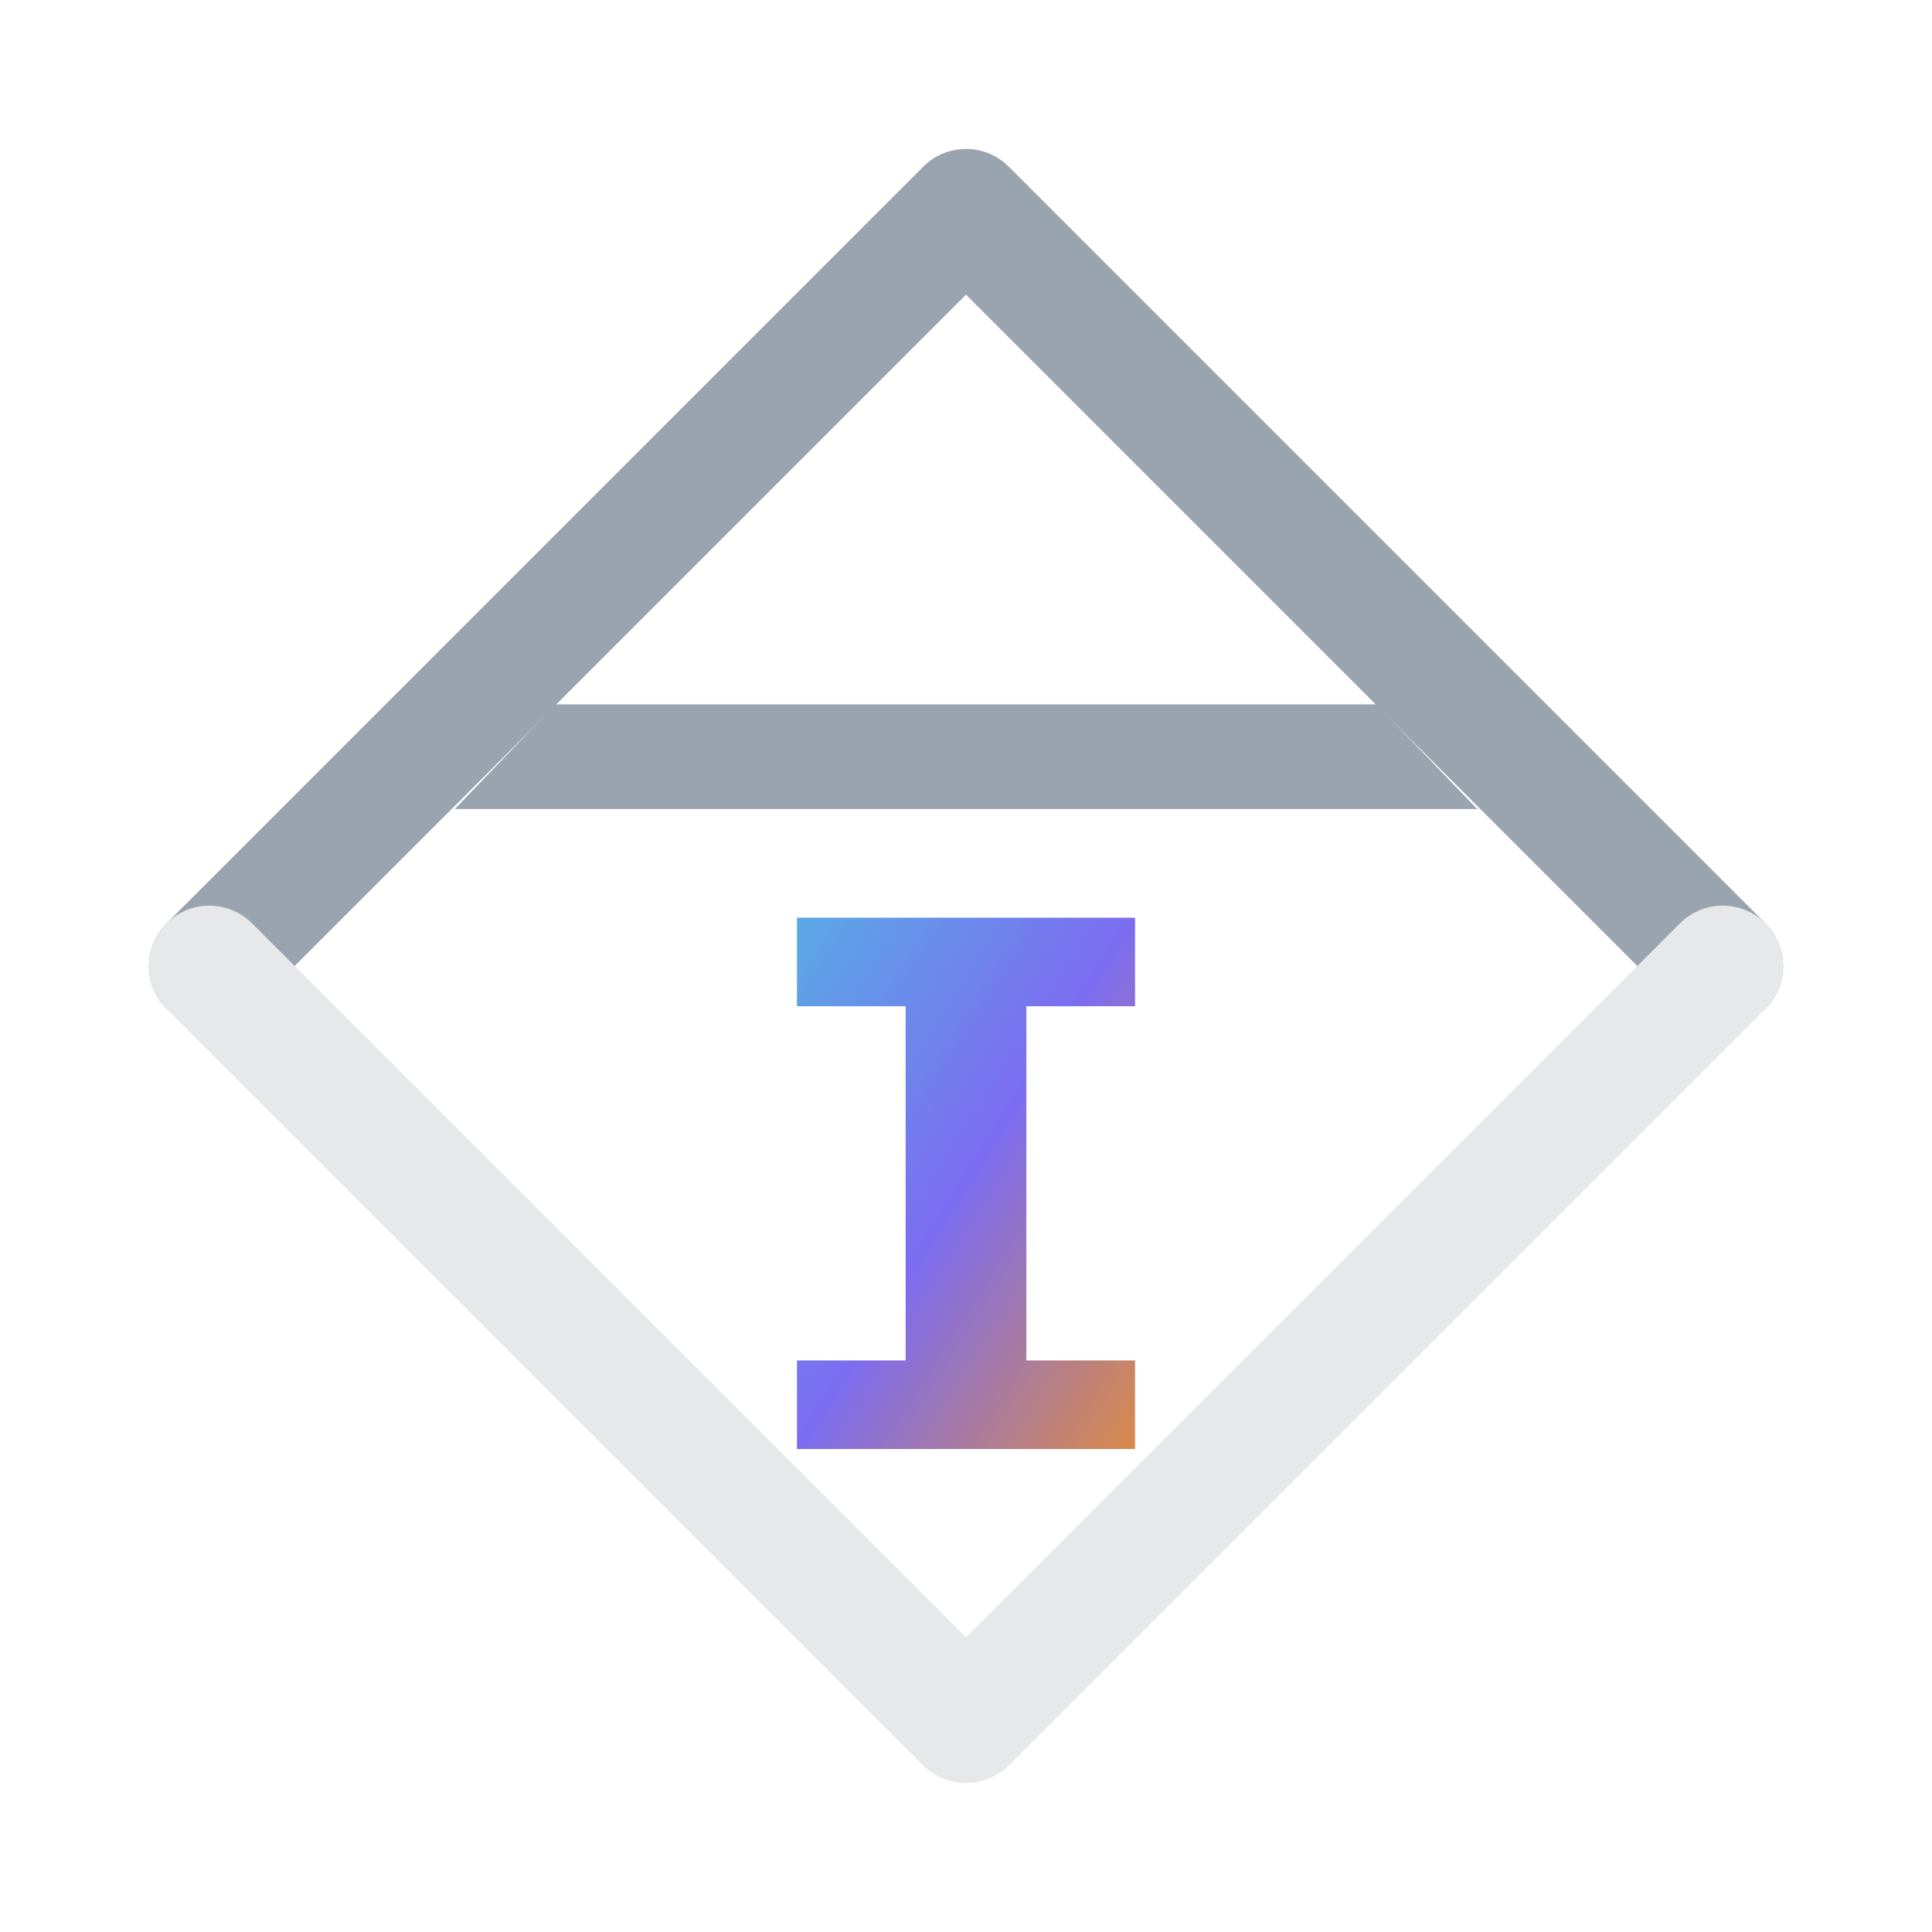
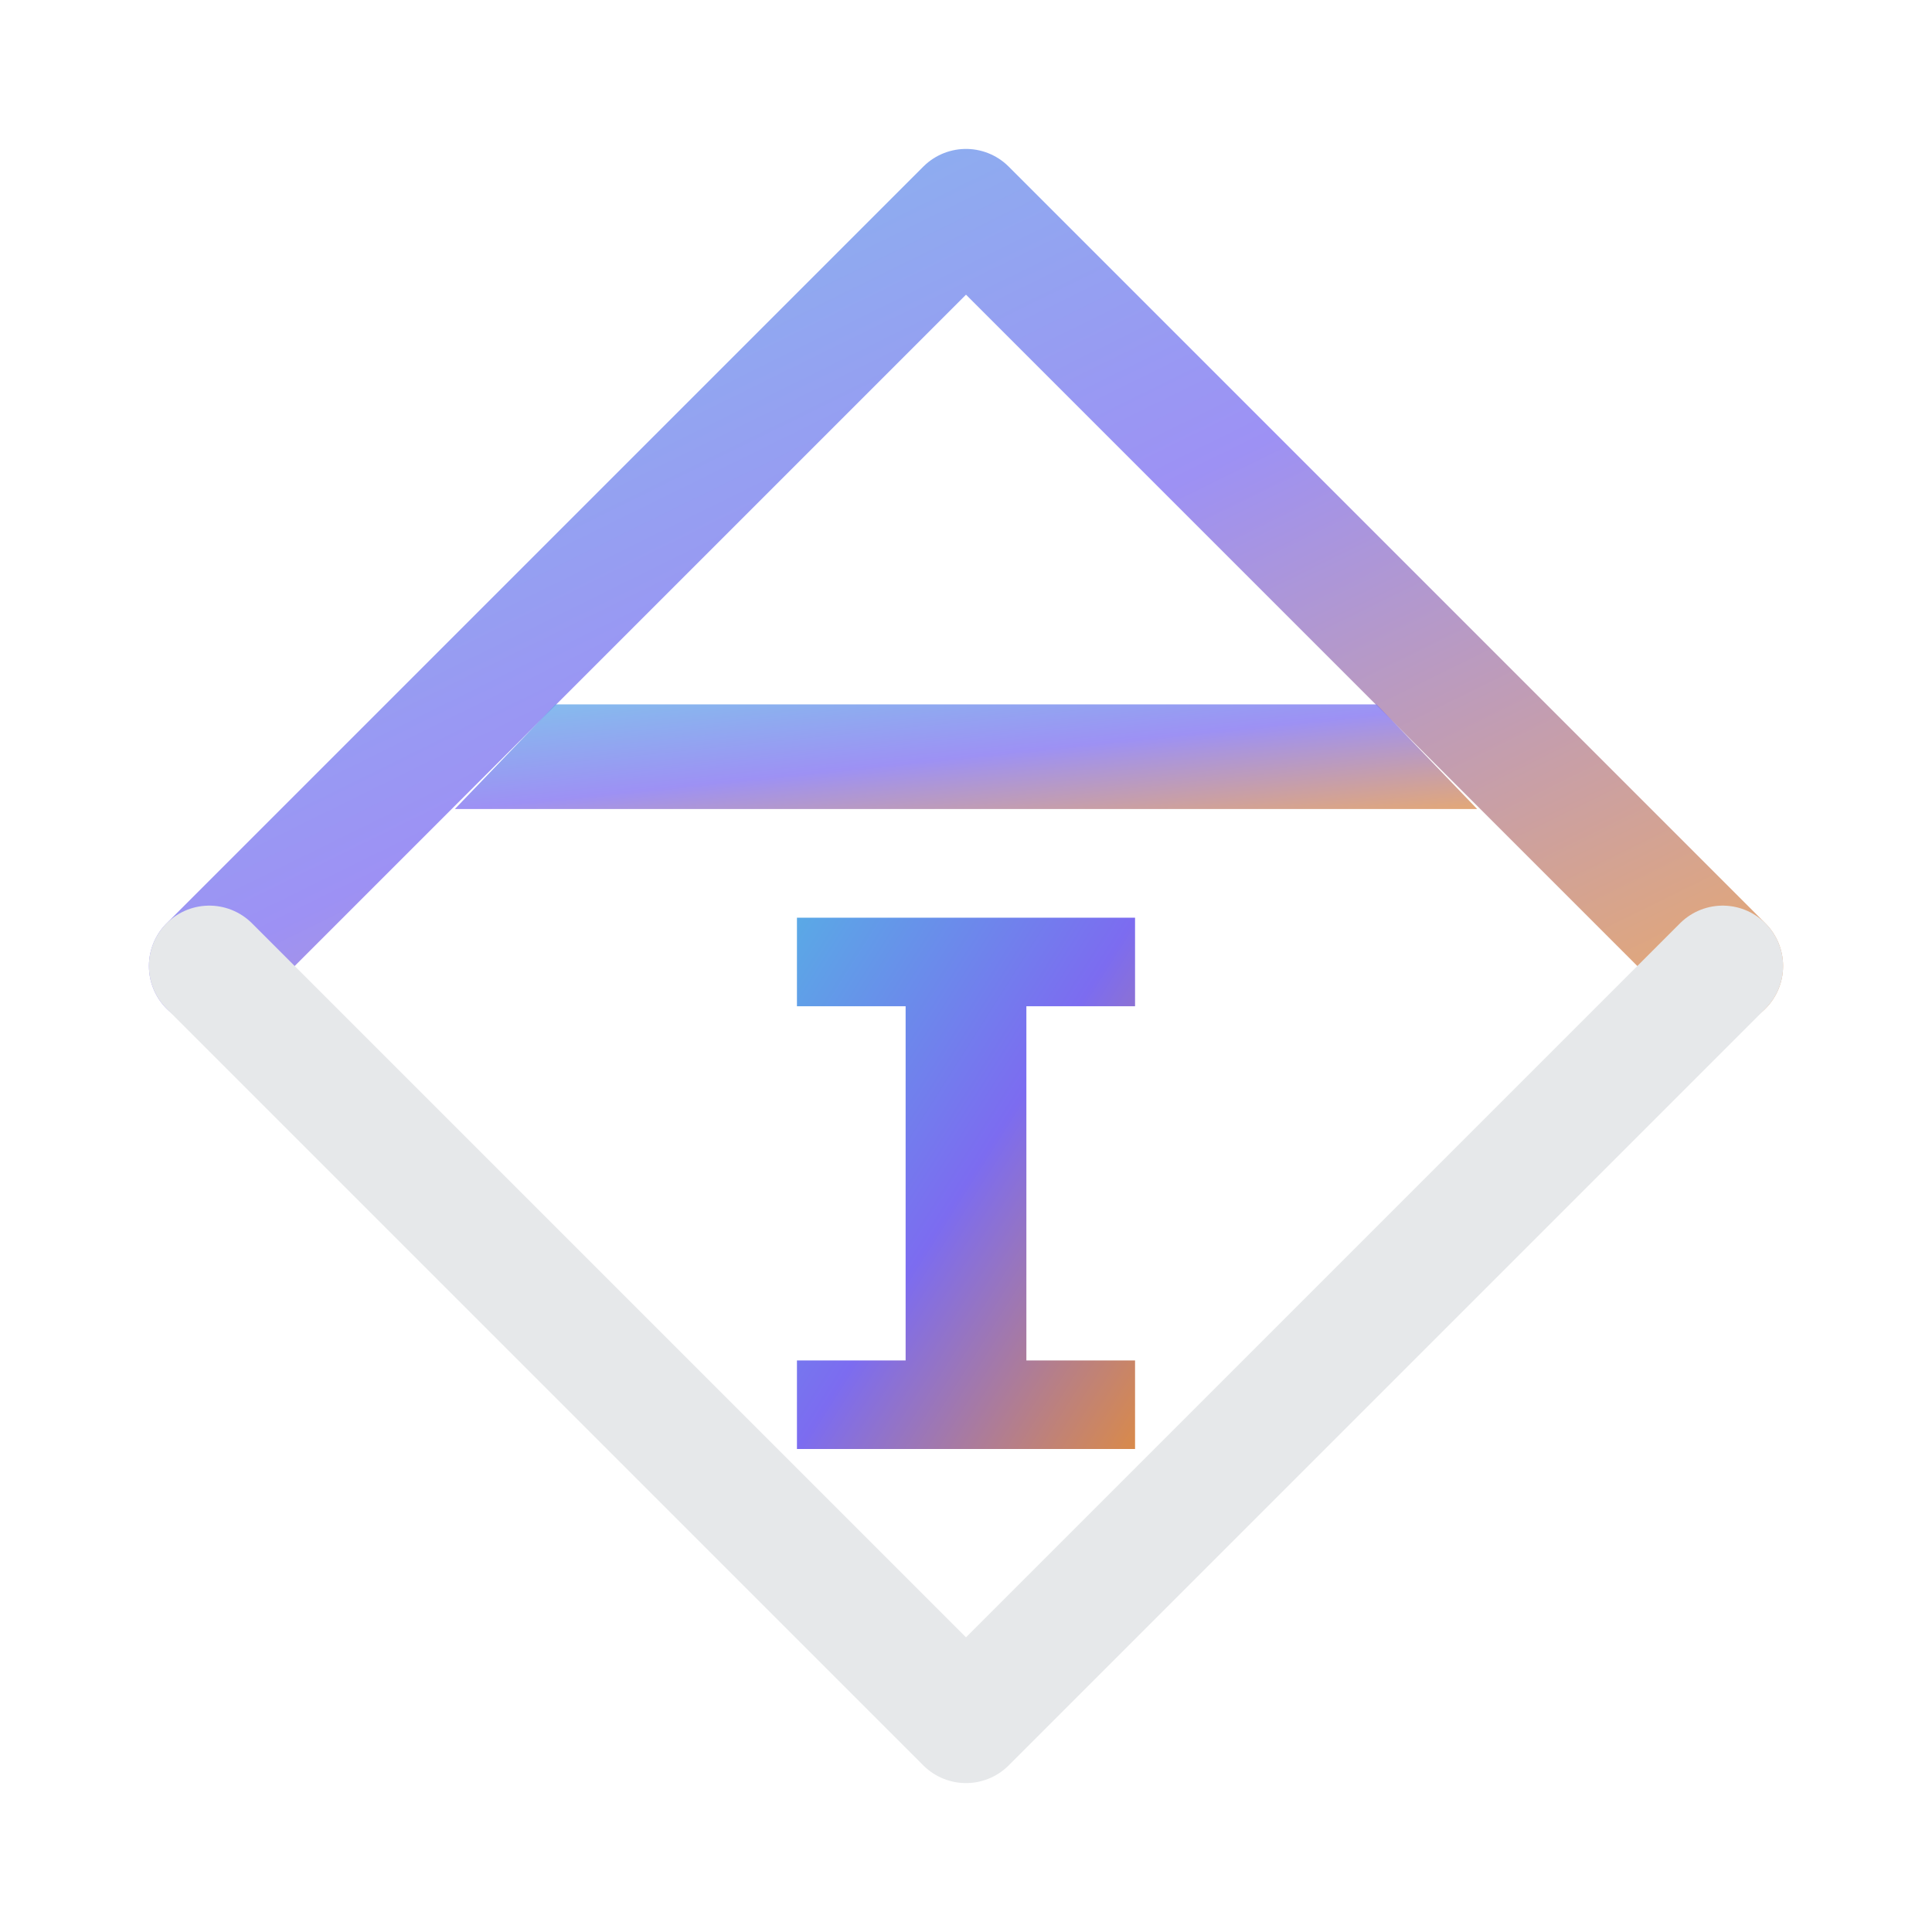
<svg xmlns="http://www.w3.org/2000/svg" viewBox="0 0 24 24" width="96" height="96">
  <defs>
    <linearGradient id="i" x1="0" y1="0" x2="1" y2="1">
      <stop offset="0" stop-color="#5aa9e6" />
      <stop offset="0.5" stop-color="#7c6cf0" />
      <stop offset="1" stop-color="#d98a4a" />
    </linearGradient>
  </defs>
-   <path d="M2.6 12 L12 2.6 L21.4 12" fill="none" stroke="#9aa4ae" stroke-width="1.5" stroke-linejoin="round" stroke-linecap="round" />
+   <path d="M2.6 12 L12 2.6 L21.4 12" fill="none" stroke="url(#i)" stroke-opacity="0.75" stroke-width="1.5" stroke-linejoin="round" stroke-linecap="round" />
  <path d="M2.6 12 L12 21.4 L21.4 12" fill="none" stroke="#e6e8ea" stroke-width="1.5" stroke-linejoin="round" stroke-linecap="round" />
-   <path d="M6.9 8.75 L17.1 8.75 L18.35 10.05 L5.65 10.05 Z" fill="#9aa4ae" />
+   <path d="M6.9 8.75 L17.1 8.75 L18.35 10.05 L5.65 10.05 Z" fill="url(#i)" fill-opacity="0.75" />
  <path d="M9.9 11.4 h4.2 v1.1 h-1.35 v4.4 h1.35 v1.1 h-4.2 v-1.1 h1.35 v-4.4 h-1.35 z" fill="url(#i)" />
</svg>
